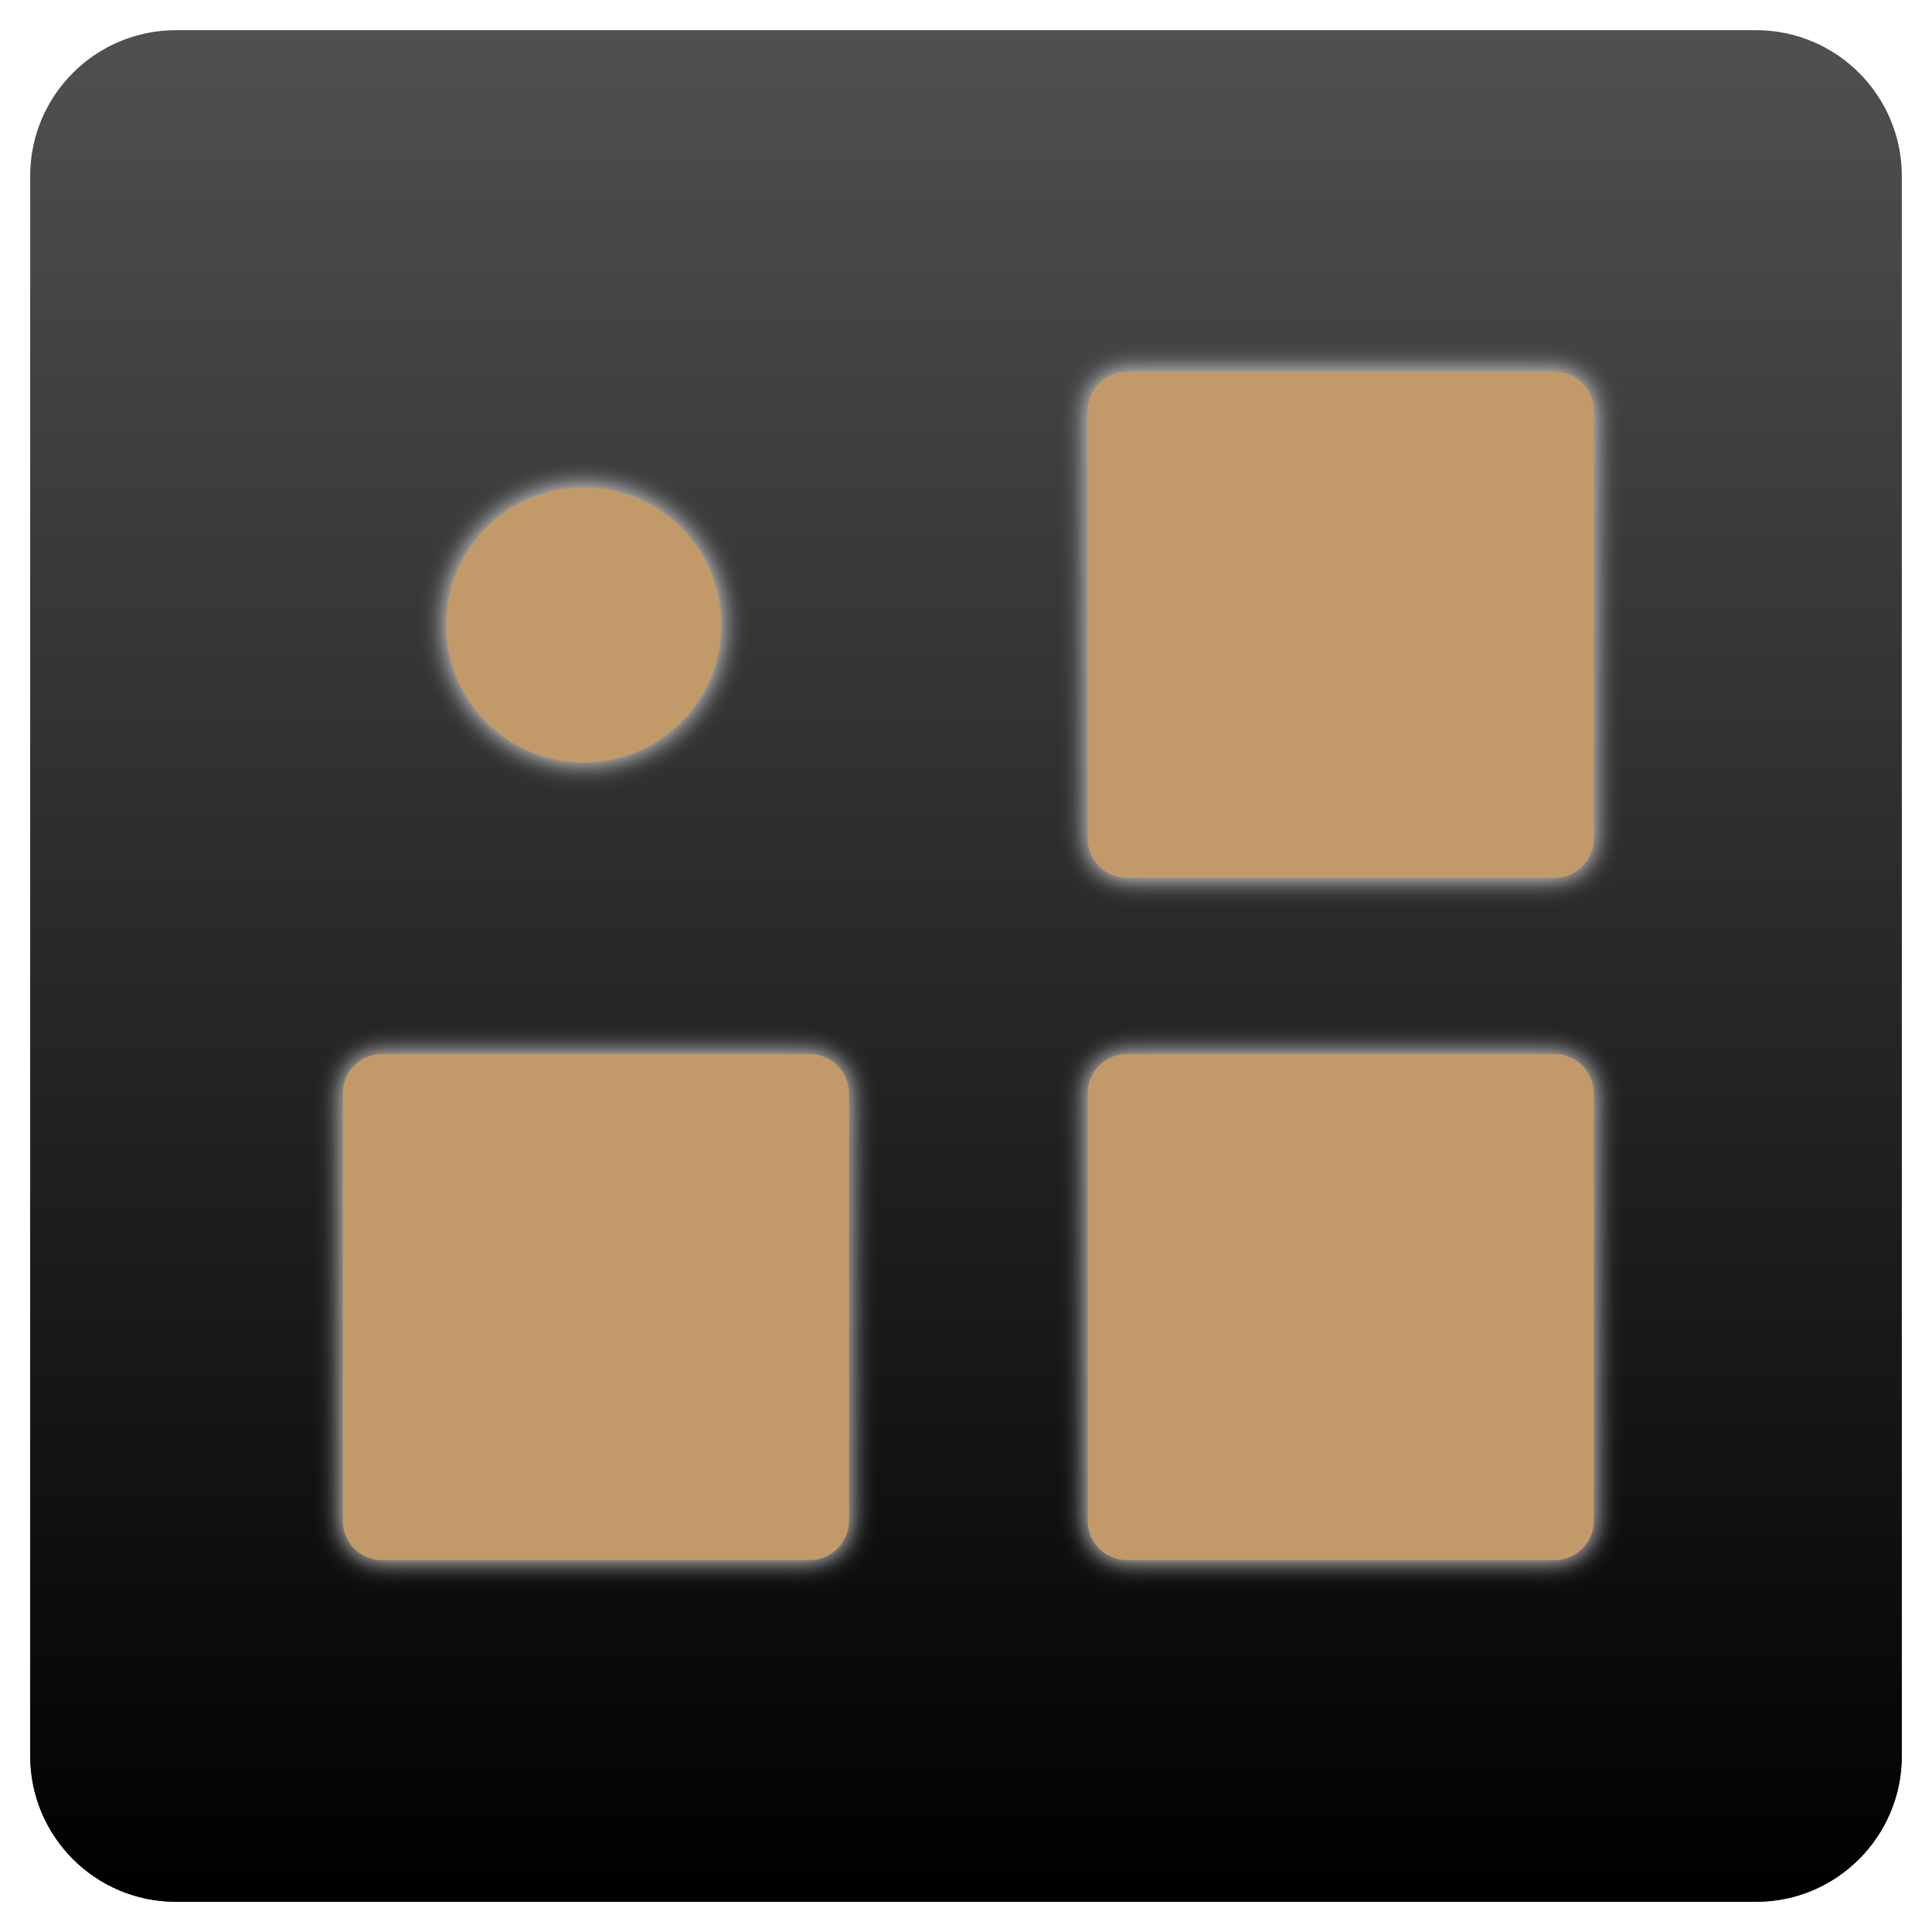
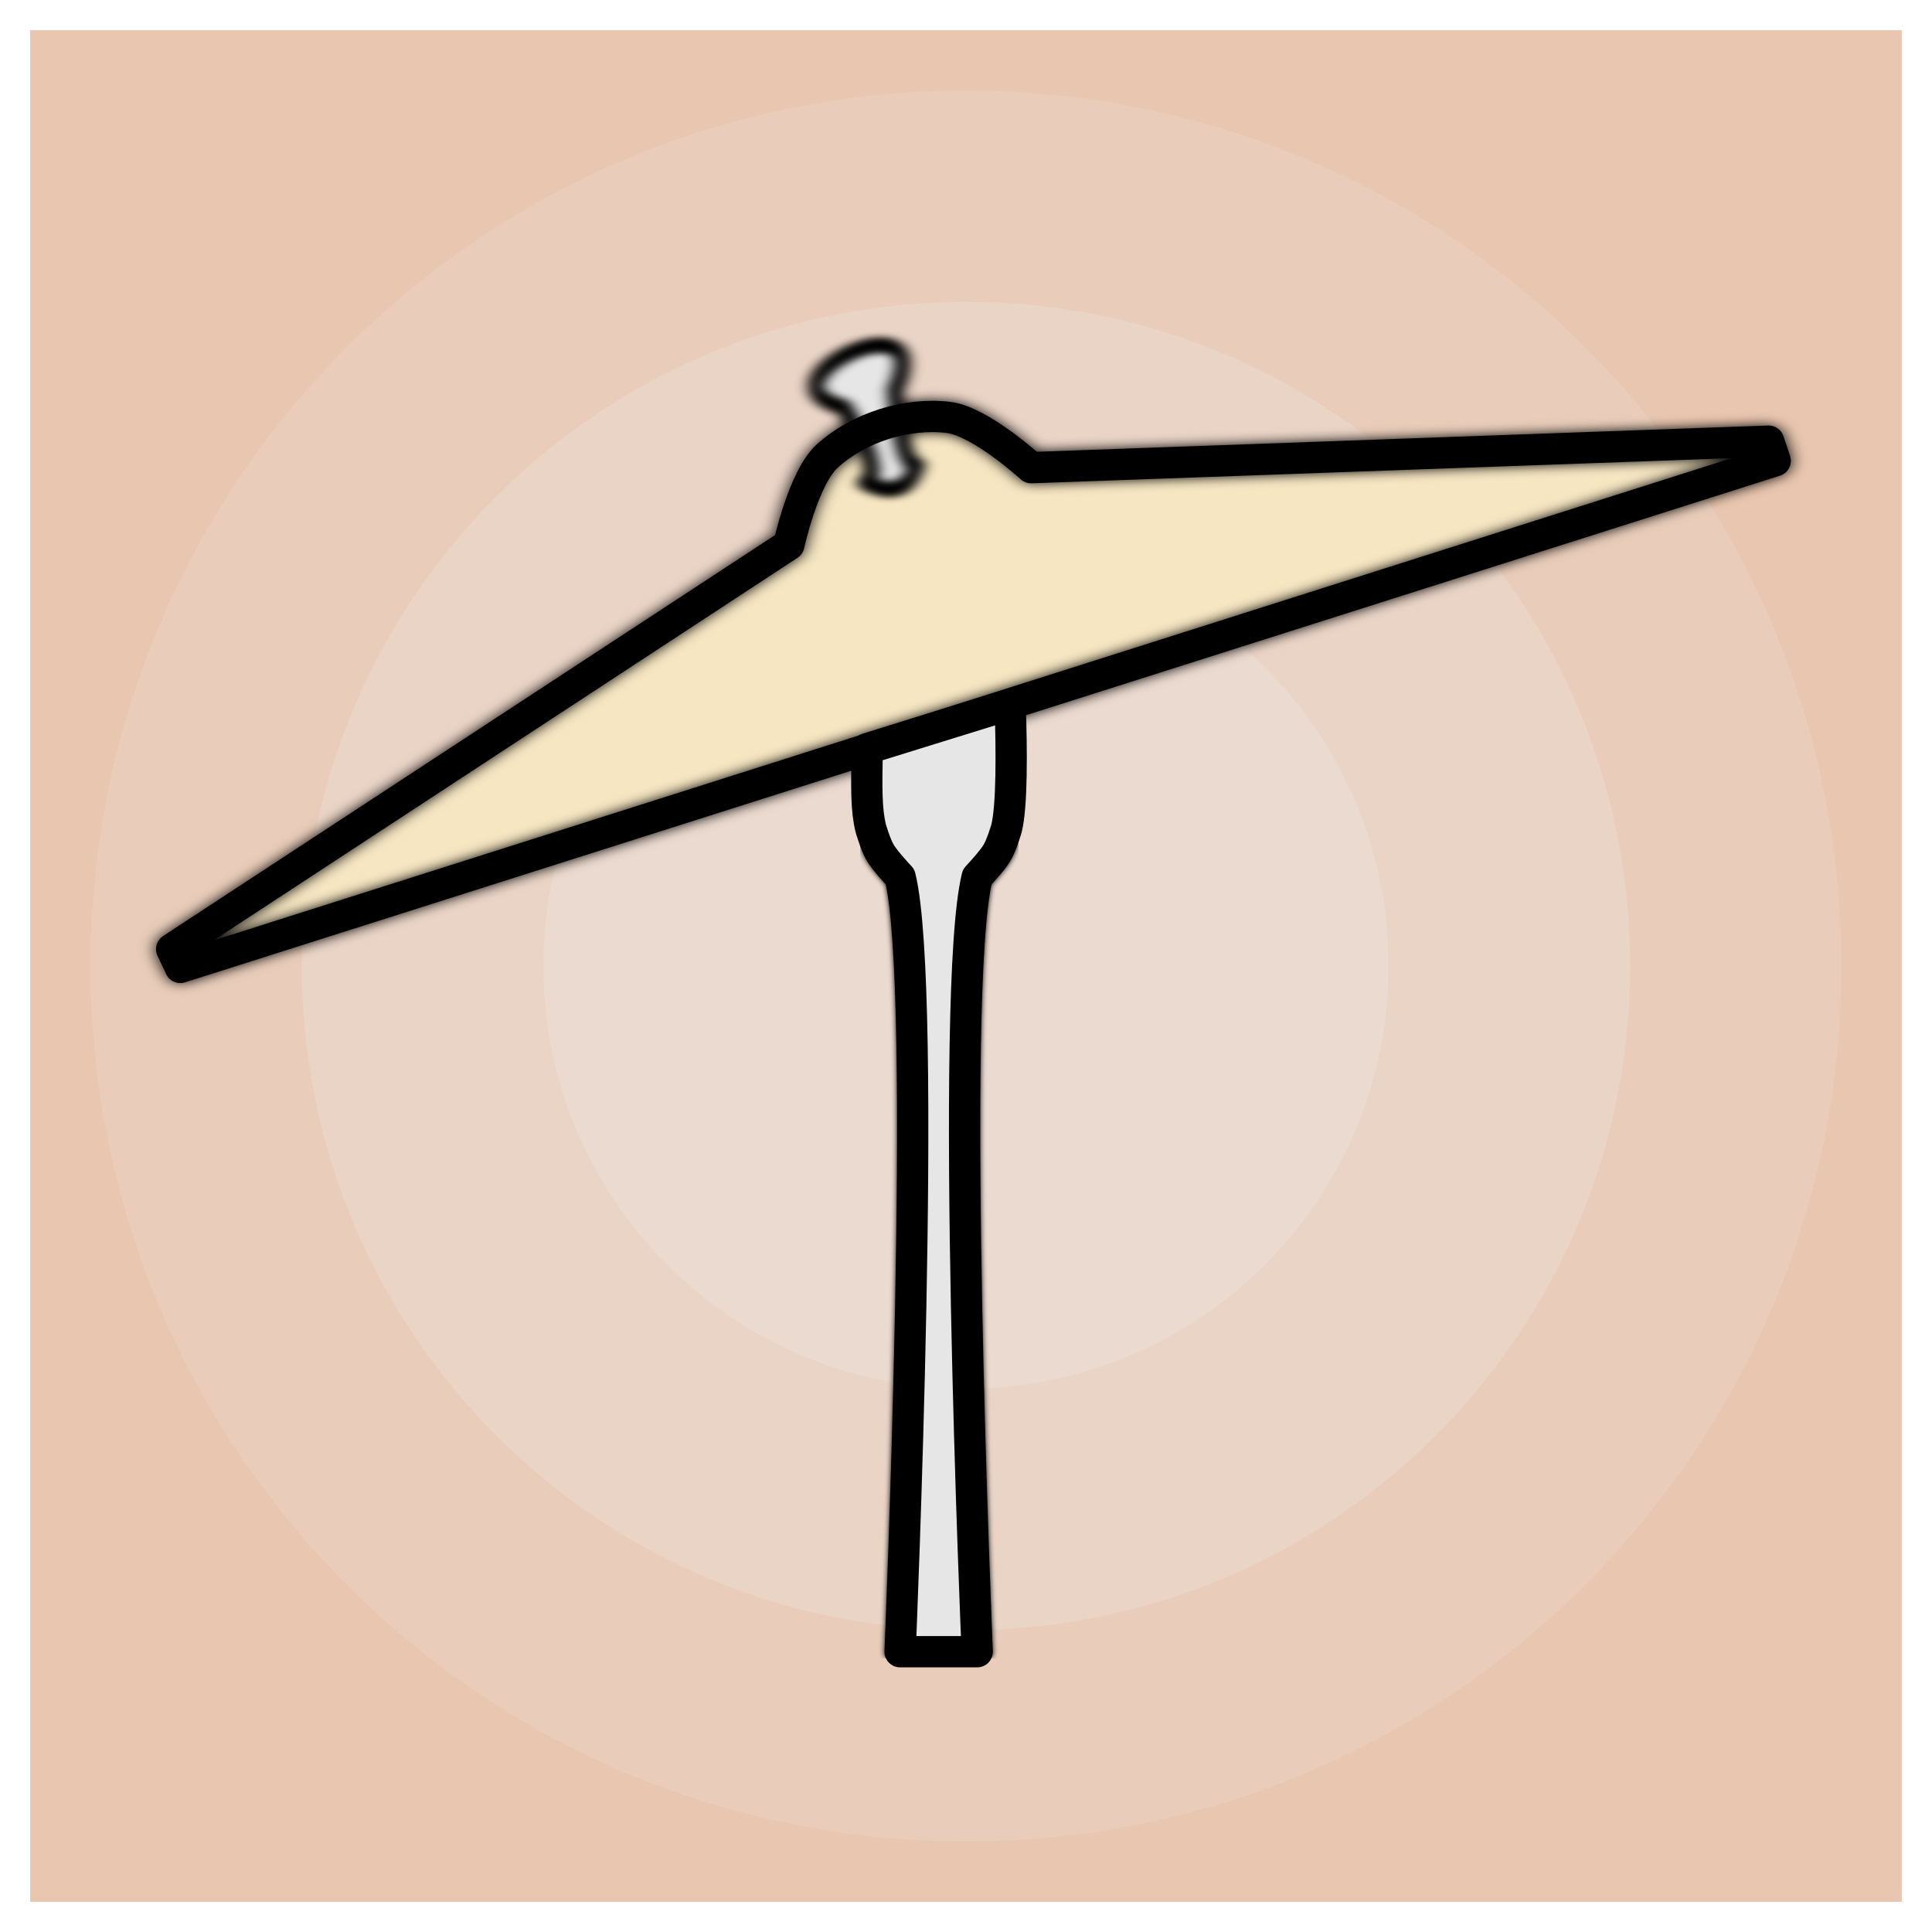
<svg xmlns="http://www.w3.org/2000/svg" xmlns:xlink="http://www.w3.org/1999/xlink" width="64" height="64" id="svg5250" version="1.1">
  <defs id="defs5252">
-     <linearGradient id="linearGradient2441">
-       <stop style="stop-color:#000000;stop-opacity:1;" offset="0" id="stop2437" />
-       <stop style="stop-color:#000000;stop-opacity:0;" offset="1" id="stop2439" />
-     </linearGradient>
    <linearGradient id="linearGradient4786">
      <stop style="stop-color:#000000;stop-opacity:1;" offset="0" id="stop4788" />
      <stop style="stop-color:#000000;stop-opacity:0;" offset="1" id="stop4790" />
    </linearGradient>
    <linearGradient id="linearGradient4537">
      <stop style="stop-color:#2b2200;stop-opacity:1;" offset="0" id="stop4539" />
      <stop style="stop-color:#2b2200;stop-opacity:0;" offset="1" id="stop4541" />
    </linearGradient>
    <linearGradient id="linearGradient4519">
      <stop style="stop-color:#4d4d4d;stop-opacity:1;" offset="0" id="stop4521" />
      <stop style="stop-color:#4d4d4d;stop-opacity:0;" offset="1" id="stop4523" />
    </linearGradient>
    <linearGradient id="linearGradient3988">
      <stop style="stop-color:#ffc2c9;stop-opacity:1;" offset="0" id="stop3990" />
      <stop style="stop-color:#ffc2c9;stop-opacity:0;" offset="1" id="stop3992" />
    </linearGradient>
    <linearGradient id="linearGradient3805">
      <stop style="stop-color:#008080;stop-opacity:1;" offset="0" id="stop3807" />
      <stop style="stop-color:#9e7c80;stop-opacity:1" offset="1" id="stop3809" />
    </linearGradient>
    <linearGradient id="linearGradient3823">
      <stop style="stop-color:#000300;stop-opacity:1" offset="0" id="stop3825" />
      <stop style="stop-color:#4d4d4d;stop-opacity:0.571" offset="1" id="stop3827" />
    </linearGradient>
    <linearGradient id="linearGradient3822">
      <stop id="stop3824" offset="0" style="stop-color:#d4d4d5;stop-opacity:0.444" />
      <stop id="stop3826" offset="1" style="stop-color:#8e8c8c;stop-opacity:0" />
    </linearGradient>
    <linearGradient id="linearGradient3804">
      <stop style="stop-color:#0f1012;stop-opacity:0.815" offset="0" id="stop3806" />
      <stop style="stop-color:#2f2f2b;stop-opacity:0.614" offset="1" id="stop3808" />
    </linearGradient>
    <linearGradient id="linearGradient3904">
      <stop id="stop3906" offset="0" style="stop-color:#4d4e4d;stop-opacity:0.091" />
      <stop id="stop3908" offset="1" style="stop-color:#e0f1e0;stop-opacity:0.419" />
    </linearGradient>
    <linearGradient id="linearGradient3788">
      <stop style="stop-color:#000000;stop-opacity:0.33" offset="0" id="stop3790" />
      <stop style="stop-color:#000000;stop-opacity:0.676" offset="1" id="stop3792" />
    </linearGradient>
    <linearGradient id="linearGradient3855">
      <stop style="stop-color:#4d4e4d;stop-opacity:0.718" offset="0" id="stop3857" />
      <stop style="stop-color:#c6e4c6;stop-opacity:0.09" offset="1" id="stop3859" />
    </linearGradient>
    <linearGradient xlink:href="#linearGradient3855" id="linearGradient3861" x1="21.177" y1="990.161" x2="50.149" y2="1033.214" gradientUnits="userSpaceOnUse" />
    <linearGradient xlink:href="#linearGradient3855" id="linearGradient3867" gradientUnits="userSpaceOnUse" x1="21.177" y1="990.161" x2="50.149" y2="1033.214" />
    <linearGradient xlink:href="#linearGradient3788" id="linearGradient3794" x1="10.213" y1="991.23" x2="56.153" y2="1049.495" gradientUnits="userSpaceOnUse" />
    <linearGradient xlink:href="#linearGradient3904" id="linearGradient3902" gradientUnits="userSpaceOnUse" x1="20.791" y1="990.675" x2="54.904" y2="1044.009" gradientTransform="translate(1.9636743e-6,-988.6112)" />
    <linearGradient xlink:href="#SVGID_68_" id="linearGradient54768" gradientUnits="userSpaceOnUse" x1="121.149" y1="348.001" x2="121.149" y2="320.539" />
    <linearGradient y2="320.539" x2="121.149" y1="348.001" x1="121.149" gradientUnits="userSpaceOnUse" id="SVGID_68_">
      <stop id="stop4232" style="stop-color:#FF964A;stop-opacity:0" offset="0" />
      <stop id="stop4234" style="stop-color:#FF964A" offset="1" />
    </linearGradient>
    <linearGradient xlink:href="#SVGID_67_" id="linearGradient54766" gradientUnits="userSpaceOnUse" x1="34.049" y1="348.001" x2="34.049" y2="320.539" />
    <linearGradient y2="320.539" x2="34.049" y1="348.001" x1="34.049" gradientUnits="userSpaceOnUse" id="SVGID_67_">
      <stop id="stop4197" style="stop-color:#FF7585;stop-opacity:0" offset="0" />
      <stop id="stop4199" style="stop-color:#FF7585" offset="1" />
    </linearGradient>
    <linearGradient xlink:href="#SVGID_74_" id="linearGradient54770" gradientUnits="userSpaceOnUse" x1="643.748" y1="348.001" x2="643.748" y2="320.539" />
    <linearGradient y2="320.539" x2="643.748" y1="348.001" x1="643.748" gradientUnits="userSpaceOnUse" id="SVGID_74_">
      <stop id="stop4442" style="stop-color:#E6DEEB;stop-opacity:0" offset="0" />
      <stop id="stop4444" style="stop-color:#E6DEEB" offset="1" />
    </linearGradient>
    <radialGradient xlink:href="#linearGradient3822" id="radialGradient3820" cx="41.382" cy="1014.707" fx="41.382" fy="1014.707" r="31" gradientUnits="userSpaceOnUse" gradientTransform="matrix(1,1.968876e-6,-1.968876e-6,1,0.00201,-988.3622)" />
    <linearGradient id="linearGradient42547" gradientUnits="userSpaceOnUse" x1="34.049" y1="348.001" x2="34.049" y2="320.539">
      <stop offset="0" style="stop-color:#FF7585;stop-opacity:0" id="stop42549" />
      <stop offset="1" style="stop-color:#FF7585" id="stop42551" />
    </linearGradient>
    <linearGradient xlink:href="#SVGID_67_" id="linearGradient3826" gradientUnits="userSpaceOnUse" x1="34.049" y1="348.001" x2="34.049" y2="320.539" gradientTransform="matrix(0.7591518,0,0,0.7591518,-2.276549,-235.6559)" />
    <radialGradient xlink:href="#SVGID_49_-0" id="radialGradient35319" gradientUnits="userSpaceOnUse" cx="659.85" cy="547.449" r="24.025" />
    <radialGradient gradientUnits="userSpaceOnUse" r="24.025" cy="547.449" cx="659.85" id="SVGID_49_-0">
      <stop id="stop3939-9" style="stop-color:#5F343E" offset="0" />
      <stop id="stop3941-4" style="stop-color:#81454A" offset="1" />
    </radialGradient>
    <linearGradient xlink:href="#linearGradient3822" id="linearGradient3844" x1="60.249" y1="59.625" x2="9.567" y2="5.829" gradientUnits="userSpaceOnUse" gradientTransform="translate(-64,-64)" />
    <linearGradient xlink:href="#linearGradient3823" id="linearGradient3829" x1="57.534" y1="52.868" x2="31.257" y2="35.519" gradientUnits="userSpaceOnUse" />
    <linearGradient xlink:href="#linearGradient3805" id="linearGradient3813" x1="-63" y1="-32" x2="-1" y2="-32" gradientUnits="userSpaceOnUse" gradientTransform="translate(-9.12577,88.25533)" />
    <radialGradient xlink:href="#linearGradient3988" id="radialGradient3996" cx="-32" cy="32" fx="-32" fy="32" r="31.211" gradientUnits="userSpaceOnUse" />
    <radialGradient xlink:href="#linearGradient4519" id="radialGradient4525" cx="28.121" cy="16.146" fx="28.121" fy="16.146" r="3.992" gradientTransform="matrix(1.343748,-0.3124973,0.1010872,0.4346779,-10.80133,17.97225)" gradientUnits="userSpaceOnUse" />
    <linearGradient xlink:href="#linearGradient4537" id="linearGradient4545" x1="5.623" y1="21.509" x2="58.377" y2="21.509" gradientUnits="userSpaceOnUse" />
    <radialGradient xlink:href="#linearGradient4519" id="radialGradient4553" gradientUnits="userSpaceOnUse" gradientTransform="matrix(1.343748,-0.3124973,0.1010872,0.4346779,-10.80133,19.97189)" cx="28.121" cy="16.146" fx="28.121" fy="16.146" r="3.992" />
    <linearGradient xlink:href="#linearGradient4537" id="linearGradient4555" gradientUnits="userSpaceOnUse" x1="5.623" y1="21.509" x2="58.377" y2="21.509" gradientTransform="translate(9.4000001e-7,1.99964)" />
    <radialGradient xlink:href="#linearGradient4519" id="radialGradient4567" gradientUnits="userSpaceOnUse" gradientTransform="matrix(1.343748,-0.3124973,0.1010872,0.4346779,-10.80133,19.97189)" cx="28.121" cy="16.146" fx="28.121" fy="16.146" r="3.992" />
    <linearGradient xlink:href="#linearGradient4537" id="linearGradient4569" gradientUnits="userSpaceOnUse" gradientTransform="translate(9.4000001e-7,1.99964)" x1="5.623" y1="21.509" x2="58.377" y2="21.509" />
    <linearGradient xlink:href="#linearGradient4537" id="linearGradient4572" gradientUnits="userSpaceOnUse" x1="5.623" y1="21.509" x2="58.377" y2="21.509" />
    <radialGradient xlink:href="#linearGradient4519" id="radialGradient4575" gradientUnits="userSpaceOnUse" gradientTransform="matrix(1.343748,-0.3124973,0.1010872,0.4346779,-10.80133,17.97225)" cx="28.121" cy="16.146" fx="28.121" fy="16.146" r="3.992" />
    <linearGradient xlink:href="#linearGradient4786" id="linearGradient4792" x1="-52.403" y1="34.592" x2="-61.933" y2="34.592" gradientUnits="userSpaceOnUse" />
-     <filter style="color-interpolation-filters:sRGB" id="filter1053" x="-0.021" width="1.042" y="-0.028" height="1.056">
-       <feGaussianBlur stdDeviation="0.462" id="feGaussianBlur1055" />
+     <filter style="color-interpolation-filters:sRGB" id="filter5284" x="-0.011" width="1.021" y="-0.014" height="1.028">
+       <feGaussianBlur stdDeviation="0.231" id="feGaussianBlur5286" />
    </filter>
-     <linearGradient xlink:href="#linearGradient2441" id="linearGradient2443" x1="-63" y1="-32" x2="-1" y2="-32" gradientUnits="userSpaceOnUse" />
-     <filter style="color-interpolation-filters:sRGB" id="filter981" x="-0.023" width="1.047" y="-0.025" height="1.049">
-       <feGaussianBlur stdDeviation="0.404" id="feGaussianBlur983" />
+     <filter style="color-interpolation-filters:sRGB" id="filter923" x="-0.045" width="1.091" y="-0.007" height="1.014">
+       <feGaussianBlur stdDeviation="0.087" id="feGaussianBlur925" />
    </filter>
  </defs>
  <g id="layer3" style="display:inline">
-     <rect transform="matrix(0,-1,-1,0,0,0)" ry="4.83" rx="4.832" y="-63" x="-63" height="62" width="62" id="rect3815" style="fill:#505050;fill-opacity:1;stroke:none;stroke-width:1" />
+     <rect transform="matrix(0,-1,-1,0,0,0)" y="-63" x="-63" height="62" width="62" id="rect3815" style="fill:#e9c6af;fill-opacity:1;stroke:none;stroke-width:1" />
  </g>
-   <g id="layer4" style="display:inline">
-     <rect style="display:inline;fill:url(#linearGradient2443);fill-opacity:1;stroke:none;stroke-width:1" id="rect1715" width="62" height="62" x="-63" y="-63" rx="4.832" ry="4.83" transform="matrix(0,-1,-1,0,0,0)" />
+   <g id="layer4">
+     <circle style="display:inline;fill:#ececec;fill-opacity:0.189;stroke-width:0.906" id="path6061" cx="32" cy="32" r="29" />
+     <circle r="22" cy="32" cx="32" id="circle6075" style="display:inline;fill:#ececec;fill-opacity:0.228;stroke-width:0.688" />
+     <circle style="display:inline;fill:#ececec;fill-opacity:0.228;stroke-width:0.438" id="circle6077" cx="32" cy="32" r="14" />
  </g>
-   <g style="display:inline" id="g1075">
-     <path id="path970" d="m 37.337,12.317 c -0.724,0 -1.307,0.583 -1.307,1.307 v 14.154 c 0,0.724 0.583,1.305 1.307,1.305 h 14.152 c 0.724,0 1.307,-0.581 1.307,-1.305 V 13.624 c 0,-0.724 -0.583,-1.307 -1.307,-1.307 z m -18,3.824 a 4.56,4.56 0 0 0 -4.56,4.56 4.56,4.56 0 0 0 4.56,4.56 4.56,4.56 0 0 0 4.56,-4.56 4.56,4.56 0 0 0 -4.56,-4.56 z m -6.675,18.775 c -0.724,0 -1.305,0.583 -1.305,1.307 v 14.152 c 0,0.724 0.581,1.307 1.305,1.307 h 14.154 c 0.724,0 1.307,-0.583 1.307,-1.307 V 36.224 c 0,-0.724 -0.583,-1.307 -1.307,-1.307 z m 24.676,0 c -0.724,0 -1.307,0.583 -1.307,1.307 v 14.152 c 0,0.724 0.583,1.307 1.307,1.307 h 14.152 c 0.724,0 1.307,-0.583 1.307,-1.307 V 36.224 c 0,-0.724 -0.583,-1.307 -1.307,-1.307 z" style="display:inline;fill:#f2f2f2;fill-opacity:1;stroke:none;stroke-width:0.27;filter:url(#filter981)" />
-   </g>
-   <g id="layer2" style="display:inline">
-     <path style="display:inline;fill:#c29968;fill-opacity:1;stroke:none;stroke-width:0.27" d="m 37.337,12.317 c -0.724,0 -1.307,0.583 -1.307,1.307 v 14.154 c 0,0.724 0.583,1.305 1.307,1.305 h 14.152 c 0.724,0 1.307,-0.581 1.307,-1.305 V 13.624 c 0,-0.724 -0.583,-1.307 -1.307,-1.307 z m -18,3.824 a 4.56,4.56 0 0 0 -4.56,4.56 4.56,4.56 0 0 0 4.56,4.56 4.56,4.56 0 0 0 4.56,-4.56 4.56,4.56 0 0 0 -4.56,-4.56 z m -6.675,18.775 c -0.724,0 -1.305,0.583 -1.305,1.307 v 14.152 c 0,0.724 0.581,1.307 1.305,1.307 h 14.154 c 0.724,0 1.307,-0.583 1.307,-1.307 V 36.224 c 0,-0.724 -0.583,-1.307 -1.307,-1.307 z m 24.676,0 c -0.724,0 -1.307,0.583 -1.307,1.307 v 14.152 c 0,0.724 0.583,1.307 1.307,1.307 h 14.152 c 0.724,0 1.307,-0.583 1.307,-1.307 V 36.224 c 0,-0.724 -0.583,-1.307 -1.307,-1.307 z" id="rect945" />
-   </g>
-   <g id="layer1" transform="translate(0,-988.3622)" style="display:none">
-     <g id="g1047" transform="translate(0.9484577,-0.1554447)" style="opacity:1;filter:url(#filter1053)">
-       <path id="path991" d="m 27.868,1010.918 c -0.025,1.256 -0.006,2.532 0.14,3.119 0,0 0.147,0.511 0.301,0.775 0.154,0.264 0.636,0.775 0.636,0.775 0.907,3.648 0,24.771 0,24.771 h 2.465 c 0,0 -0.907,-21.123 0,-24.771 0,0 0.482,-0.511 0.636,-0.775 0.154,-0.264 0.301,-0.775 0.301,-0.775 0.179,-0.721 0.167,-2.481 0.117,-3.967 z" style="fill:none;fill-opacity:1;stroke:#000000;stroke-linejoin:round;stroke-opacity:1" />
-       <path style="fill:none;fill-opacity:1;stroke:#000000;stroke-linejoin:round;stroke-opacity:1" d="m 25.799,1004.244 c 0,0 0.716,-2.077 1.557,-2.673 1.106,-0.783 2.675,-1.084 3.992,-0.764 1.002,0.243 2.435,1.908 2.435,1.908 l 23.509,1.953 0.136,0.647 -52.549,10.041 -0.205,-0.613 z" id="path993" />
-     </g>
+   <g id="layer1" transform="translate(0,-988.3622)" style="display:inline">
+     <path style="fill:#e6e6e6;fill-opacity:1;stroke:#000000;stroke-linejoin:round;stroke-opacity:1;filter:url(#filter923)" d="m 28.842,1013.437 c -0.025,1.256 -0.032,1.963 0.114,2.55 0,0 0.147,0.511 0.301,0.775 0.154,0.264 0.636,0.775 0.636,0.775 0.907,3.648 0,24.771 0,24.771 h 2.465 c 0,0 -0.907,-21.123 0,-24.771 0,0 0.482,-0.511 0.636,-0.775 0.154,-0.264 0.301,-0.775 0.301,-0.775 0.179,-0.721 0.167,-2.481 0.117,-3.967 z" id="path991" transform="matrix(1.036186,0,0,1.036186,-1.157938,-36.94718)" />
+     <path id="path993" d="m 26.748,1006.194 c 0,0 0.716,-2.077 1.557,-2.673 1.106,-0.783 2.675,-1.084 3.992,-0.764 1.002,0.243 2.435,1.908 2.435,1.908 l 23.509,1.953 0.136,0.647 -52.549,10.041 -0.205,-0.613 z" style="fill:#f6e6c2;fill-opacity:1;stroke:#000000;stroke-linejoin:round;stroke-opacity:1;filter:url(#filter5284)" transform="matrix(1.028885,-0.1227841,0.1227841,1.028885,-124.9324,-25.56629)" />
+     <path transform="matrix(0.6905379,-0.2333364,0.2333364,0.6905379,-234.6224,292.8476)" id="path6103" d="m 29.894,1036.838 c 0.907,3.648 -0.167,3.569 -0.167,3.569 1.151,1.113 1.884,0.747 2.465,0 0,0 -0.741,0.079 0.167,-3.569 3.444,-3.568 -6.327,-2.433 -2.465,0 z" style="fill:#e6e6e6;fill-opacity:1;stroke:#000000;stroke-width:0.726;stroke-linejoin:round;stroke-miterlimit:4;stroke-dasharray:none;stroke-opacity:1;filter:url(#filter5284)" />
    <path id="path1001" d="m -83.971,1036.573 c 0,0 0,0 0,0 v -48.1" style="fill:none;stroke:none" />
+     <path style="fill:none;fill-opacity:1;stroke:#000000;stroke-linejoin:round;stroke-opacity:1" d="m 26.748,1006.194 c 0,0 0.716,-2.077 1.557,-2.673 1.106,-0.783 2.675,-1.084 3.992,-0.764 1.002,0.243 2.435,1.908 2.435,1.908 l 23.509,1.953 0.136,0.647 -52.549,10.041 -0.205,-0.613 z" id="path92" transform="matrix(1.028885,-0.1227841,0.1227841,1.028885,-124.9324,-25.56629)" />
+     <path transform="matrix(1.036186,0,0,1.036186,-1.157938,-36.94718)" id="path927" d="m 28.842,1013.437 c -0.025,1.256 -0.032,1.963 0.114,2.55 0,0 0.147,0.511 0.301,0.775 0.154,0.264 0.636,0.775 0.636,0.775 0.907,3.648 0,24.771 0,24.771 h 2.465 c 0,0 -0.907,-21.123 0,-24.771 0,0 0.482,-0.511 0.636,-0.775 0.154,-0.264 0.301,-0.775 0.301,-0.775 0.179,-0.721 0.167,-2.481 0.117,-3.967 z" style="fill:#e6e6e6;fill-opacity:1;stroke:#000000;stroke-linejoin:round;stroke-opacity:1;" />
  </g>
</svg>
